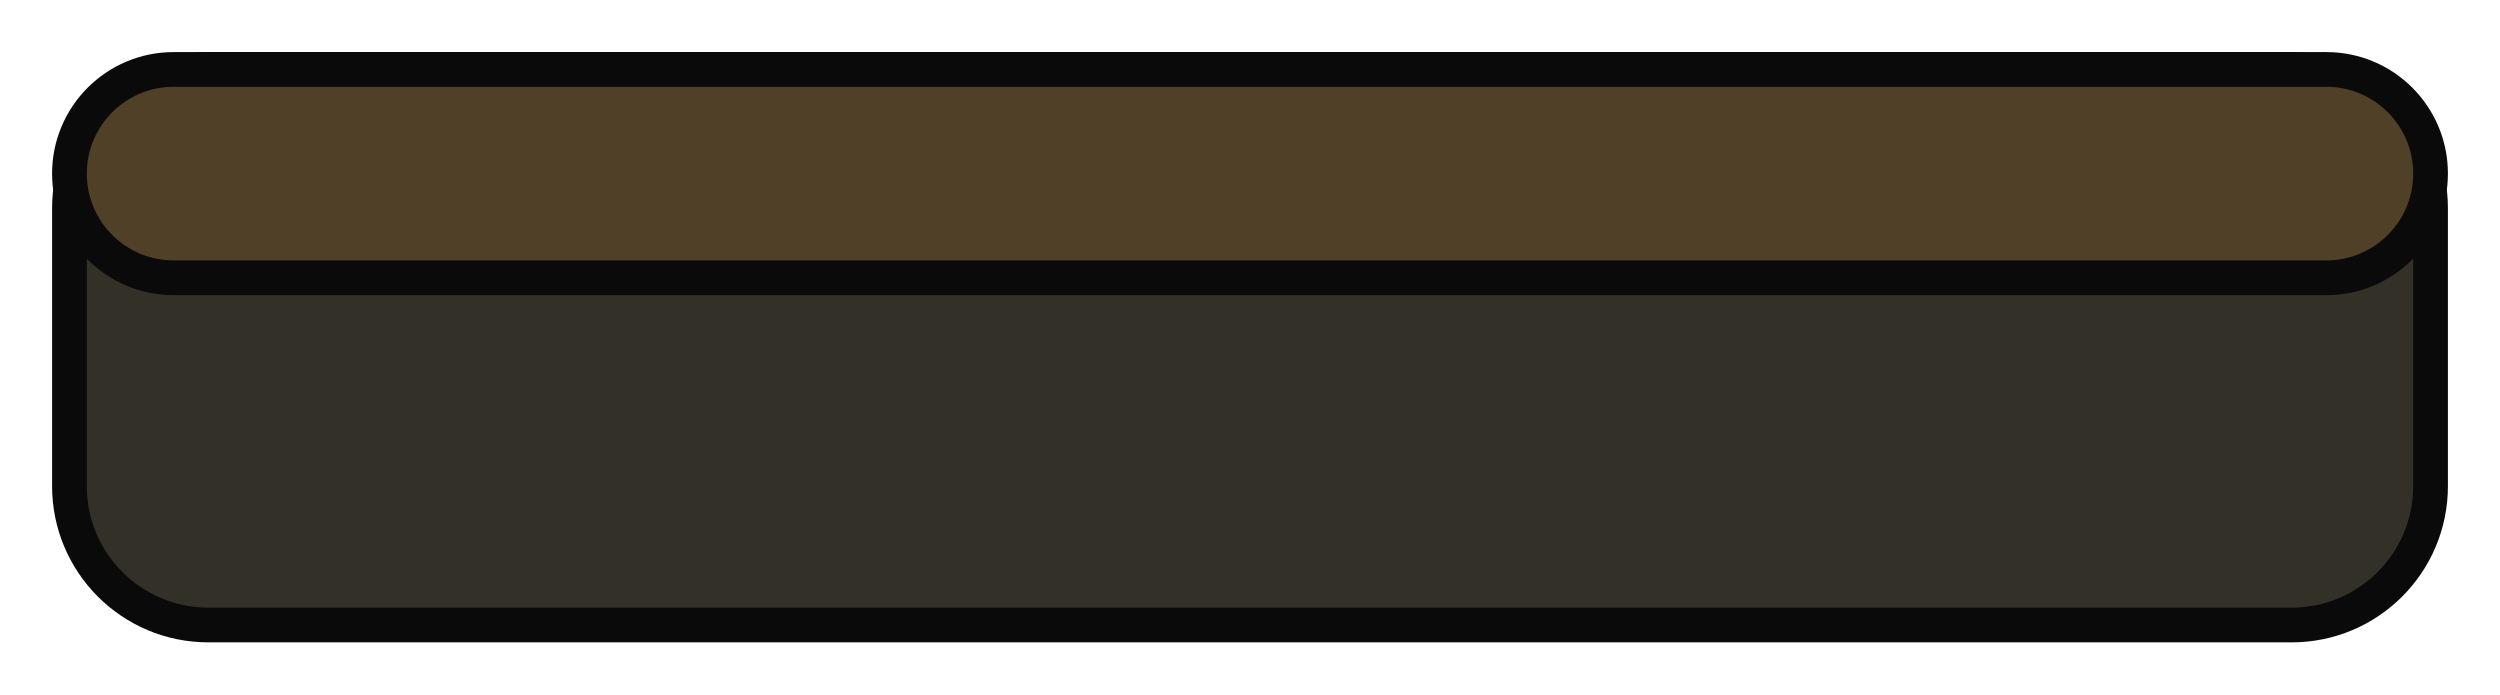
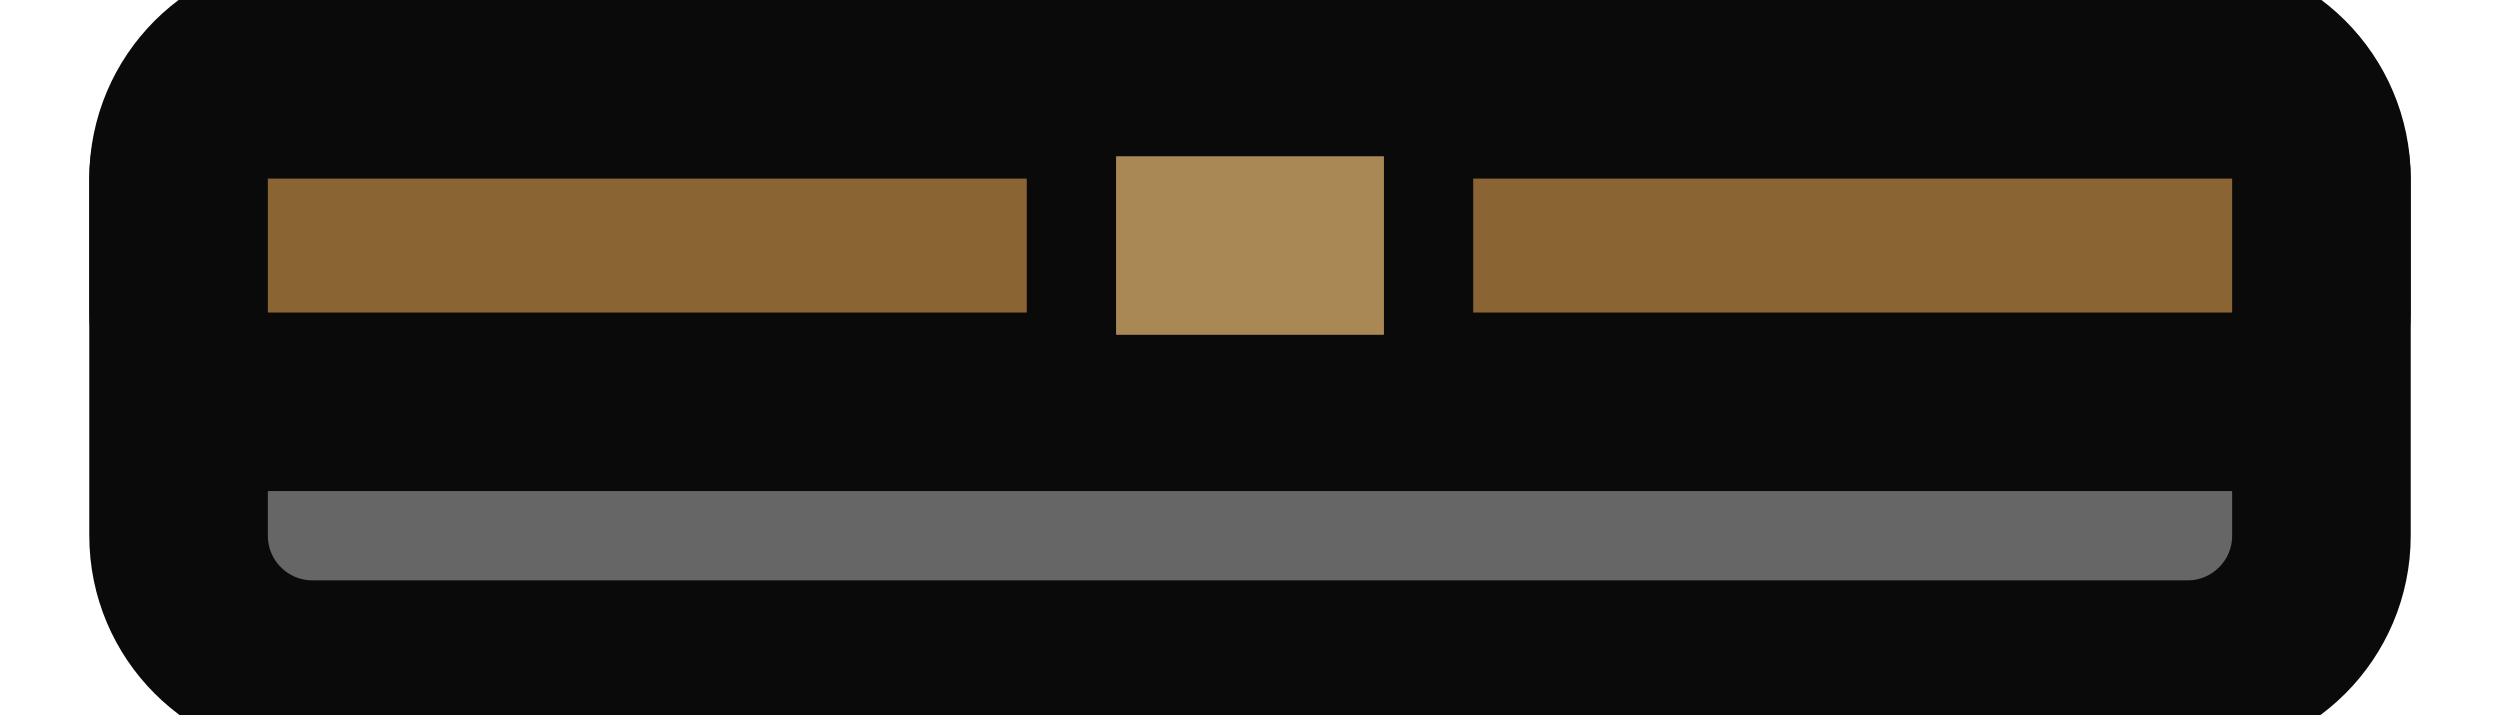
- <svg xmlns="http://www.w3.org/2000/svg" viewBox="0 0 144 40" width="144" height="40">
-   <rect x="4" y="4" width="136" height="32" rx="8" fill="#333028" stroke="#0a0a0a" stroke-width="2" />
-   <rect x="4" y="4" width="136" height="12" rx="6" fill="#504028" stroke="#0a0a0a" stroke-width="2" />
+ <svg xmlns="http://www.w3.org/2000/svg" viewBox="0 0 112 32" width="112" height="32">
+   <rect x="8" y="2" width="96" height="28" rx="6" fill="#666666" stroke="#0a0a0a" stroke-width="8" />
+   <rect x="8" y="4" width="96" height="14" rx="4" fill="#8b6433" stroke="#0a0a0a" stroke-width="8" />
+   <rect x="48" y="5" width="16" height="12" rx="2" fill="#aa8855" stroke="#0a0a0a" stroke-width="4" />
</svg>
